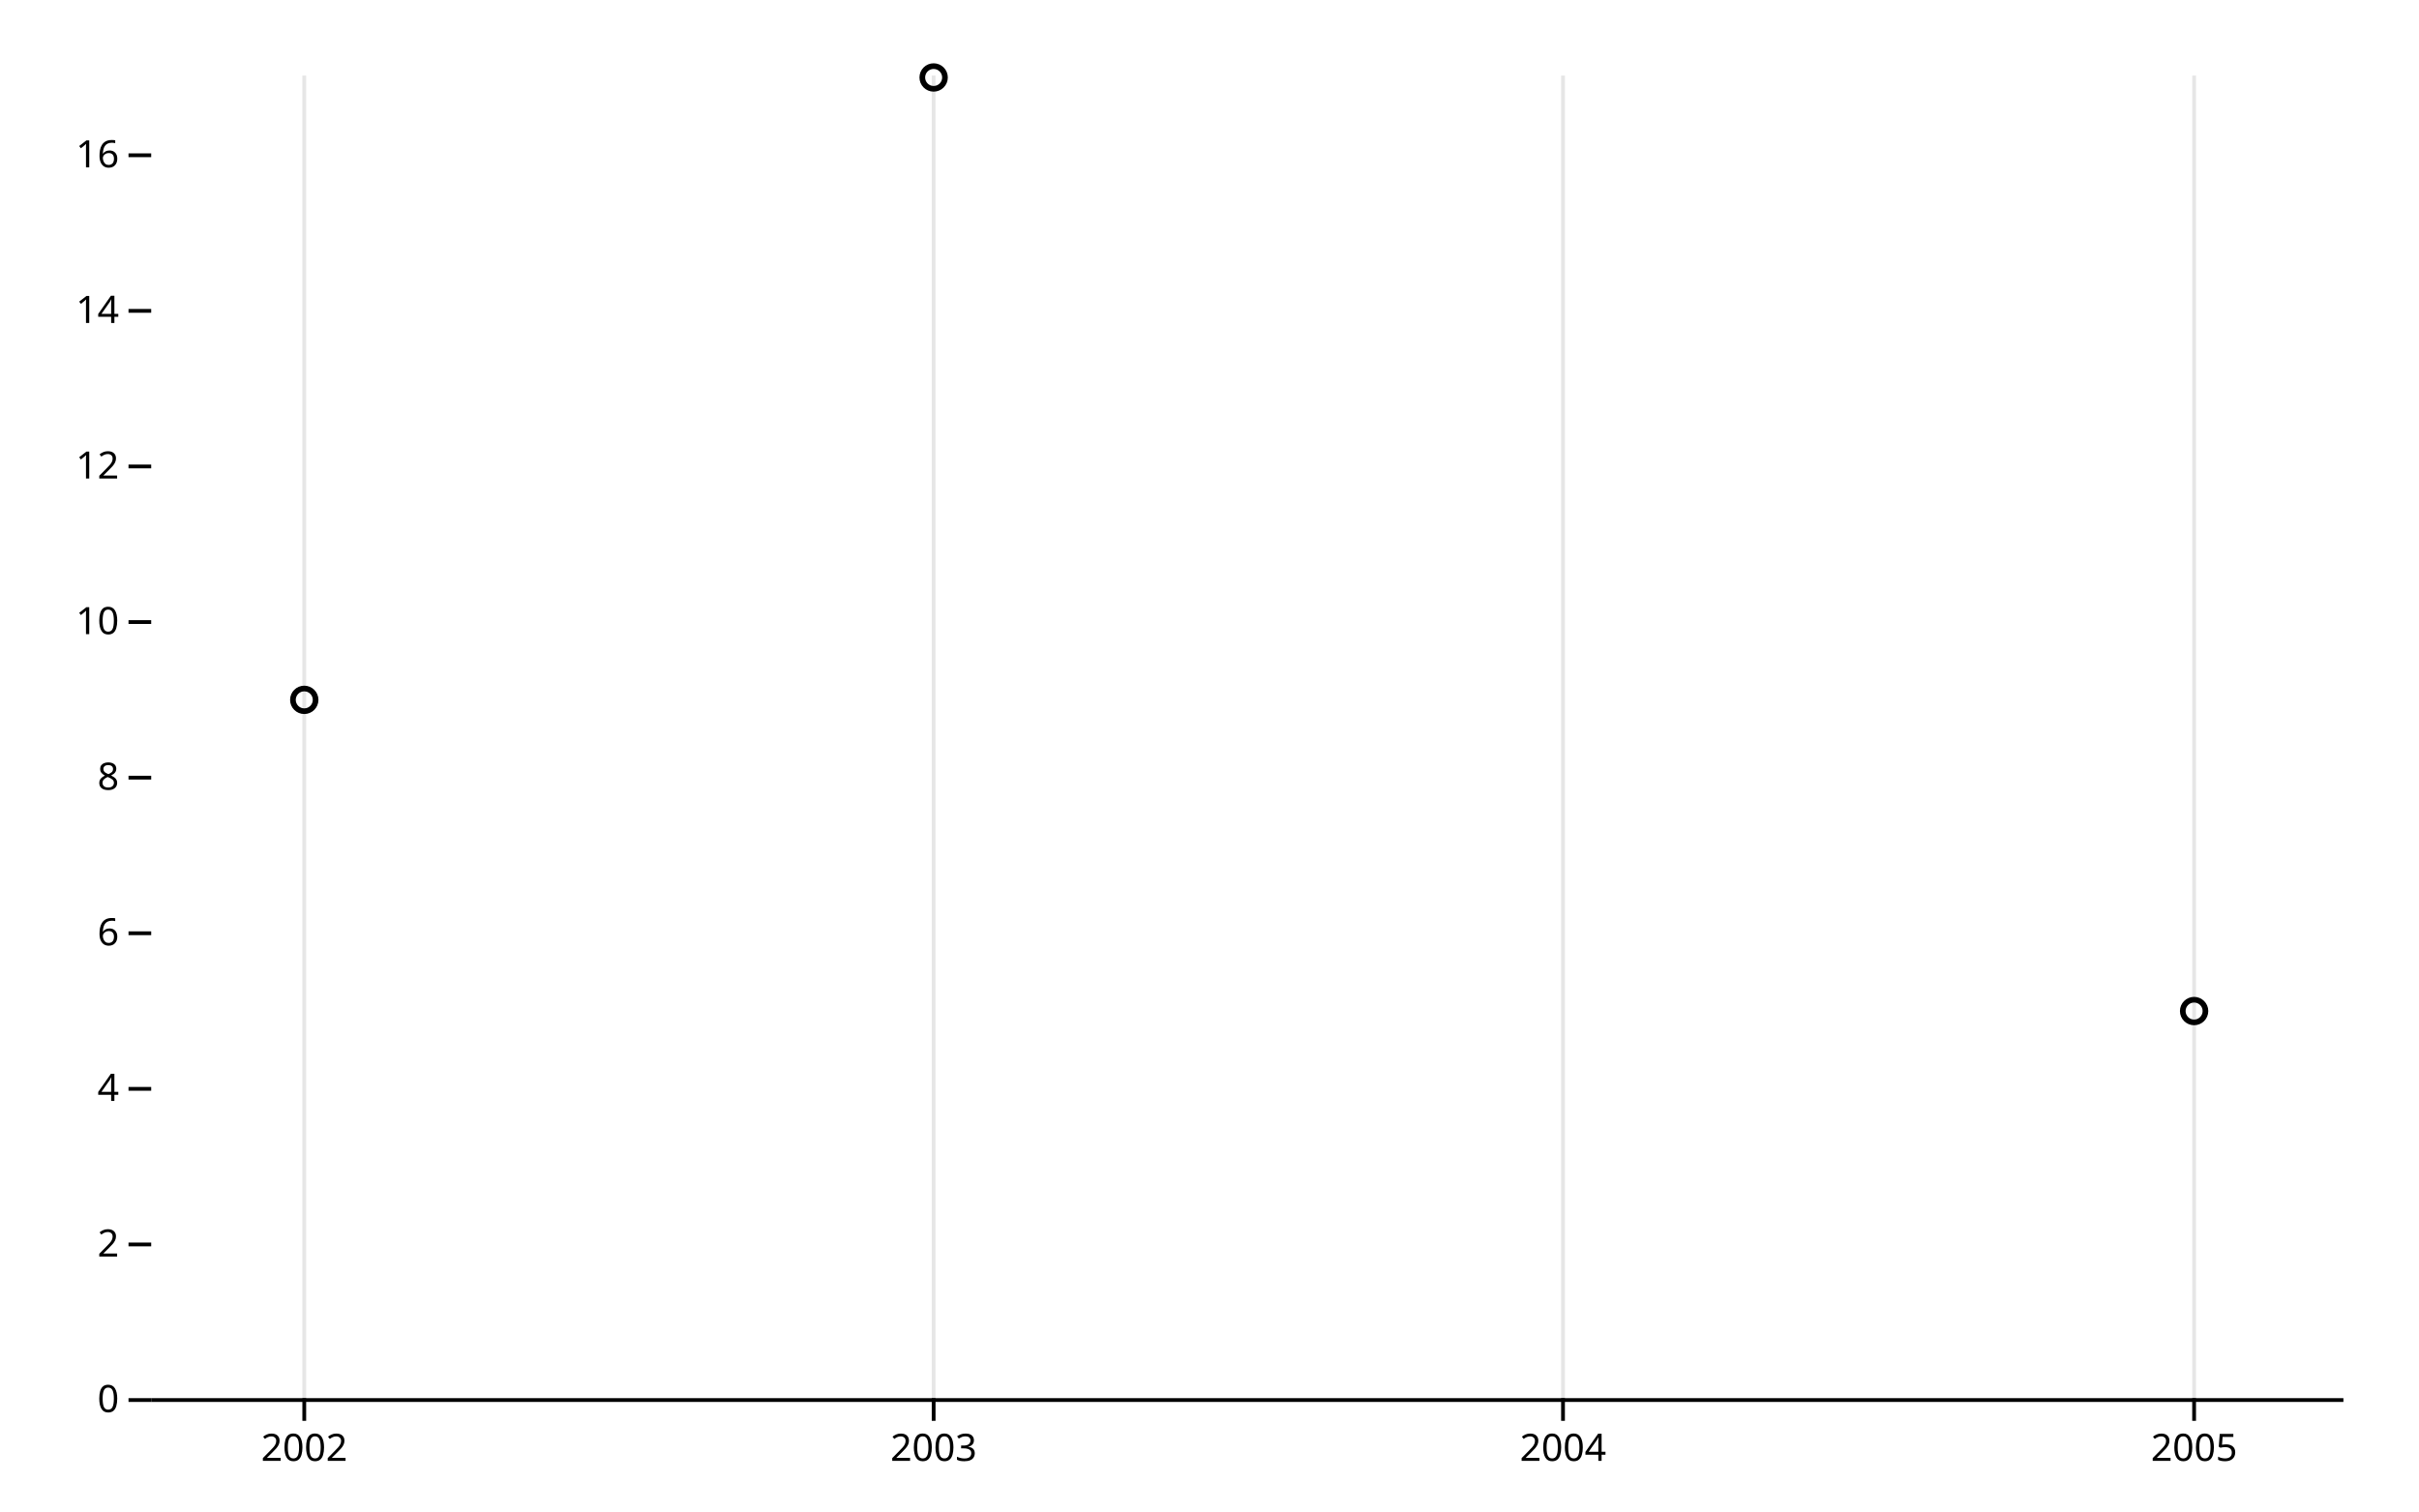
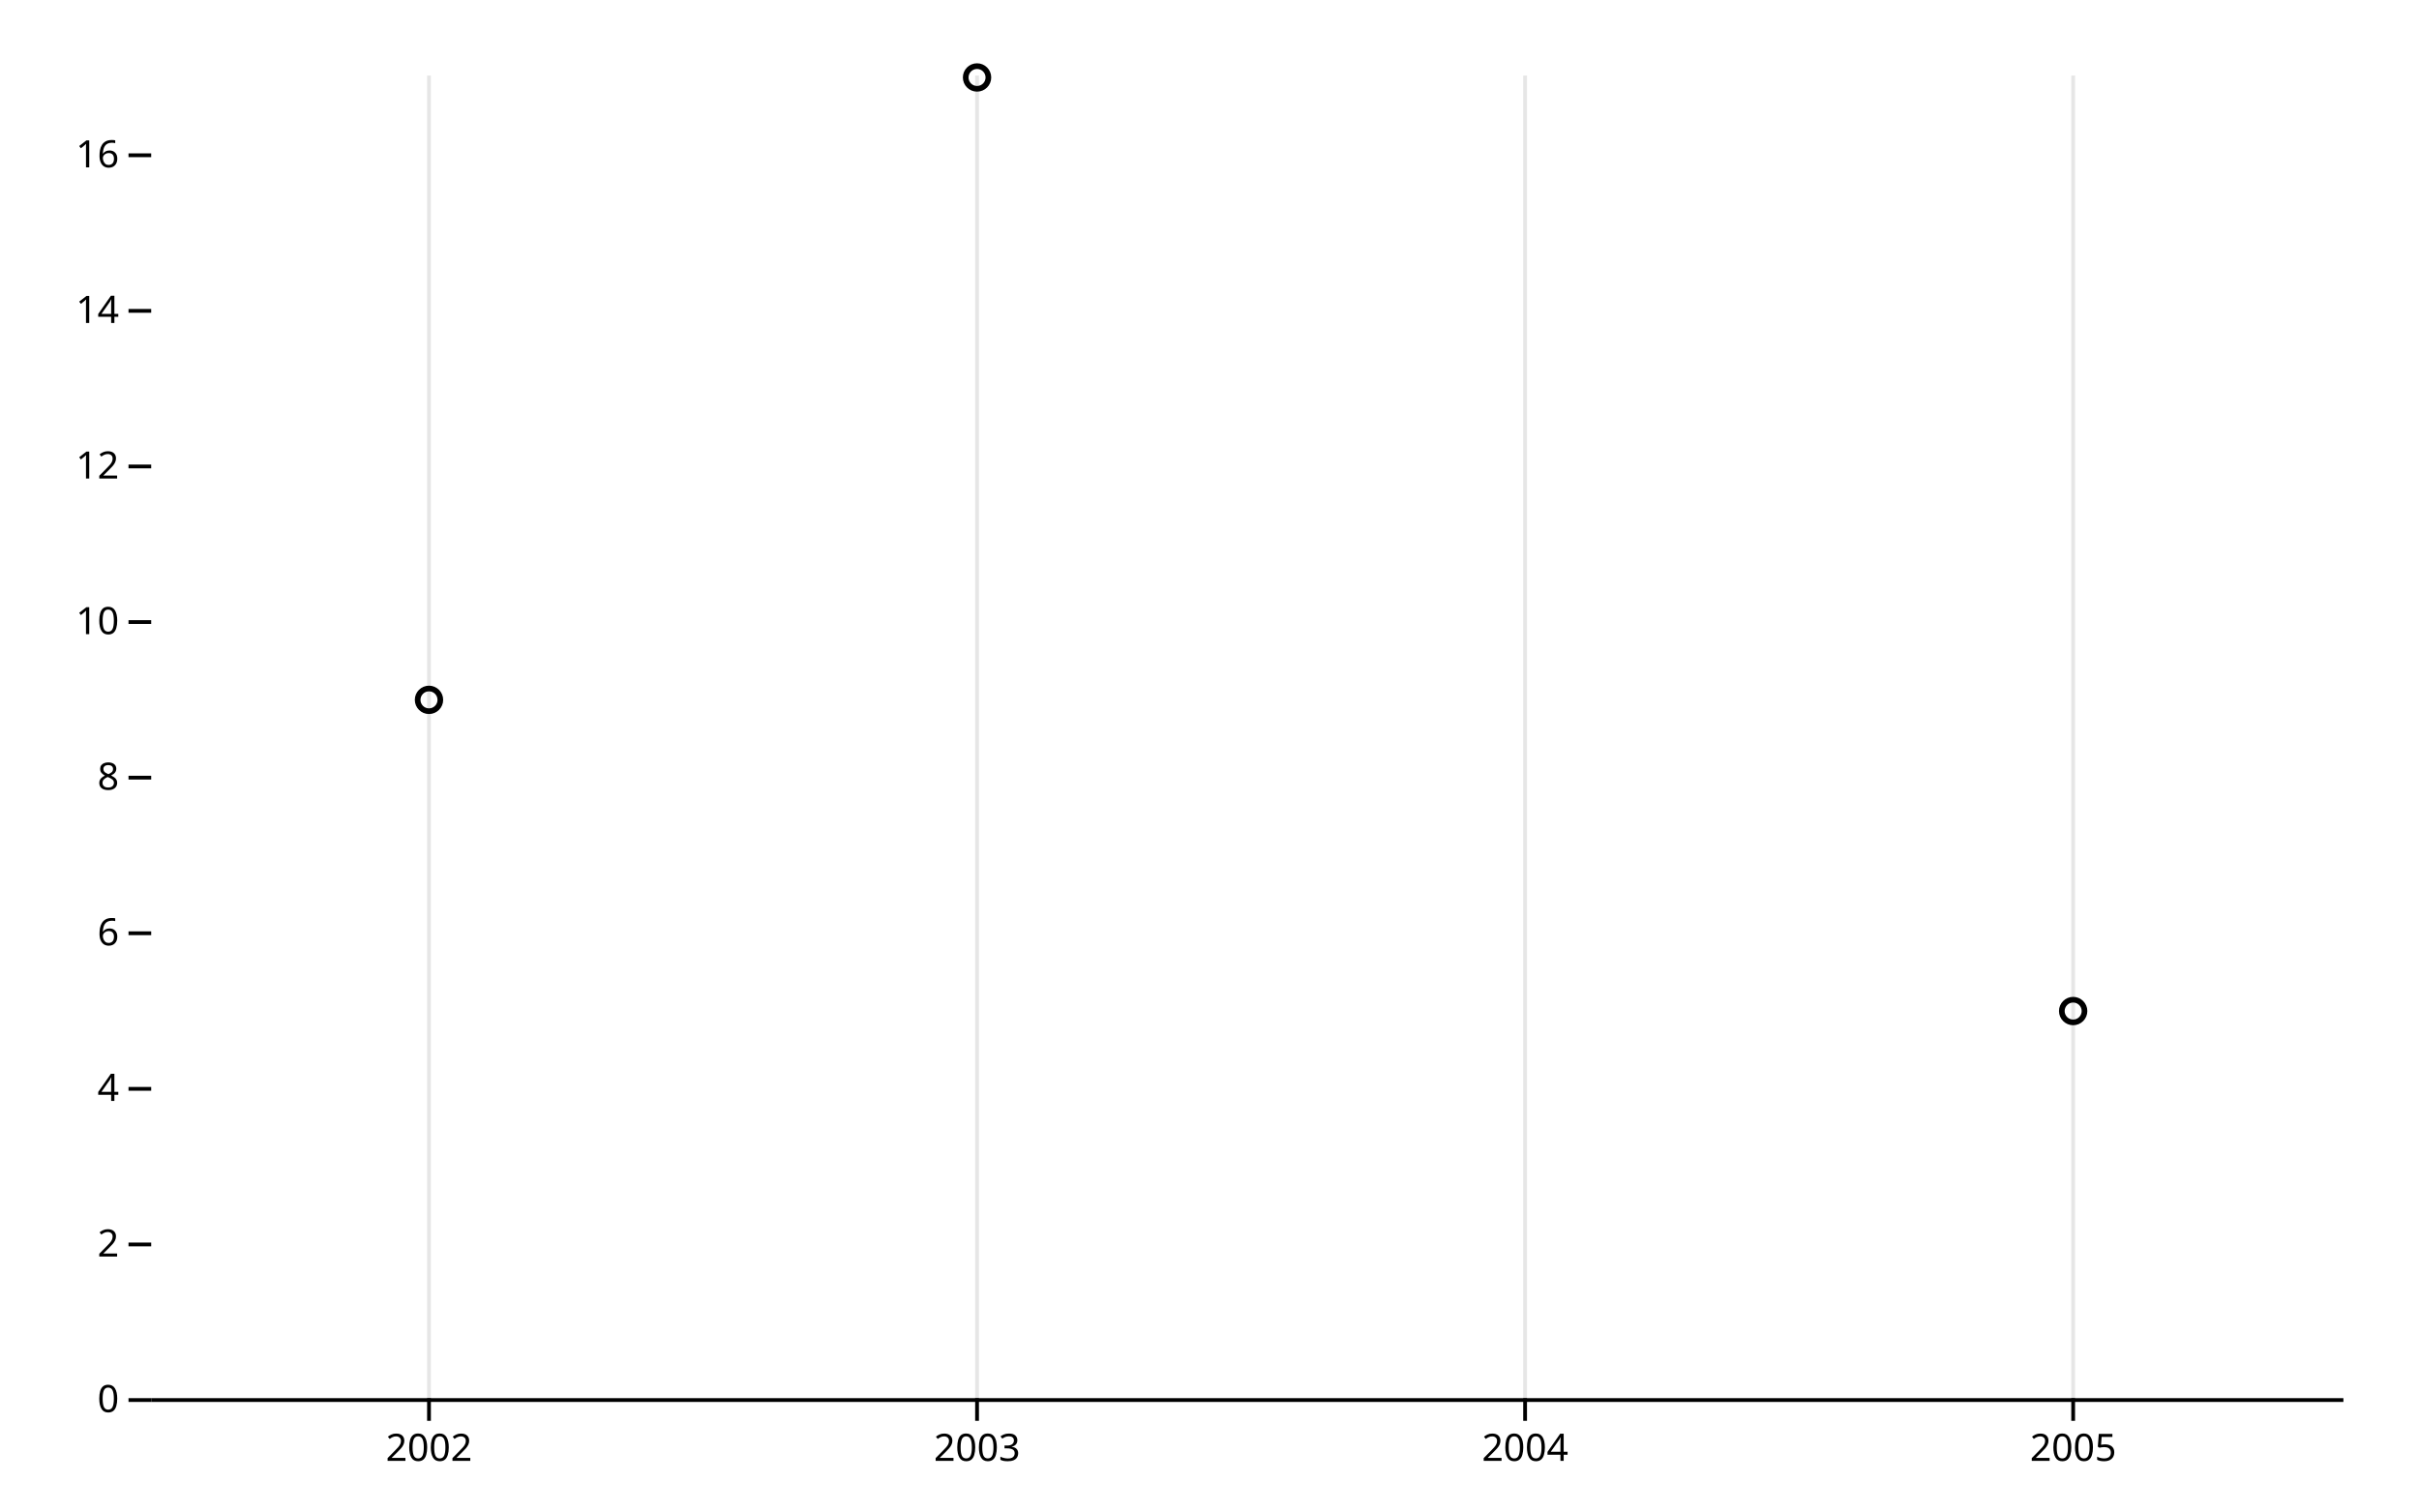
<svg xmlns="http://www.w3.org/2000/svg" class="plot" fill="currentColor" font-family="system-ui, sans-serif" font-size="10" text-anchor="middle" width="640" height="400" viewBox="0 0 640 400">
  <style>
    .plot {
      display: block;
      background: white;
      height: auto;
      height: intrinsic;
      max-width: 100%;
    }

    .plot text,
    .plot tspan {
      white-space: pre;
    }
  </style>
  <g aria-label="y-axis tick" fill="none" stroke="currentColor" transform="translate(0,0.5)">
    <path transform="translate(40,370)" d="M0,0L-6,0" />
    <path transform="translate(40,328.8235)" d="M0,0L-6,0" />
    <path transform="translate(40,287.6471)" d="M0,0L-6,0" />
    <path transform="translate(40,246.4706)" d="M0,0L-6,0" />
    <path transform="translate(40,205.2941)" d="M0,0L-6,0" />
    <path transform="translate(40,164.1176)" d="M0,0L-6,0" />
    <path transform="translate(40,122.9412)" d="M0,0L-6,0" />
    <path transform="translate(40,81.76471)" d="M0,0L-6,0" />
    <path transform="translate(40,40.58824)" d="M0,0L-6,0" />
  </g>
  <g aria-label="y-axis tick label" text-anchor="end" font-variant="tabular-nums" transform="translate(-8.5,0.5)">
    <text y="0.32em" transform="translate(40,370)">0</text>
    <text y="0.32em" transform="translate(40,328.8235)">2</text>
    <text y="0.32em" transform="translate(40,287.6471)">4</text>
    <text y="0.32em" transform="translate(40,246.4706)">6</text>
    <text y="0.32em" transform="translate(40,205.2941)">8</text>
    <text y="0.32em" transform="translate(40,164.1176)">10</text>
    <text y="0.32em" transform="translate(40,122.9412)">12</text>
    <text y="0.32em" transform="translate(40,81.76471)">14</text>
    <text y="0.32em" transform="translate(40,40.58824)">16</text>
  </g>
  <g aria-label="x-grid" stroke="currentColor" stroke-opacity="0.1" transform="translate(0.5,0)">
-     <line x1="80" x2="80" y1="20" y2="370" />
-     <line x1="246.515" x2="246.515" y1="20" y2="370" />
-     <line x1="413.029" x2="413.029" y1="20" y2="370" />
-     <line x1="580" x2="580" y1="20" y2="370" />
+     <line x1="113" x2="113" y1="20" y2="370" />
+     <line x1="258" x2="258" y1="20" y2="370" />
+     <line x1="403" x2="403" y1="20" y2="370" />
+     <line x1="548" x2="548" y1="20" y2="370" />
  </g>
  <g aria-label="x-axis tick" fill="none" stroke="currentColor" transform="translate(0.5,0)">
-     <path transform="translate(80,370)" d="M0,0L0,6" />
-     <path transform="translate(246.5146,370)" d="M0,0L0,6" />
-     <path transform="translate(413.0292,370)" d="M0,0L0,6" />
-     <path transform="translate(580,370)" d="M0,0L0,6" />
+     <path transform="translate(113,370)" d="M0,0L0,6" />
+     <path transform="translate(258,370)" d="M0,0L0,6" />
+     <path transform="translate(403,370)" d="M0,0L0,6" />
+     <path transform="translate(548,370)" d="M0,0L0,6" />
  </g>
  <g aria-label="x-axis tick label" font-variant="tabular-nums" transform="translate(0.5,9.5)">
-     <text y="0.71em" transform="translate(80,370)">2002</text>
-     <text y="0.71em" transform="translate(246.5146,370)">2003</text>
-     <text y="0.71em" transform="translate(413.0292,370)">2004</text>
-     <text y="0.71em" transform="translate(580,370)">2005</text>
+     <text y="0.71em" transform="translate(113,370)">2002</text>
+     <text y="0.71em" transform="translate(258,370)">2003</text>
+     <text y="0.71em" transform="translate(403,370)">2004</text>
+     <text y="0.71em" transform="translate(548,370)">2005</text>
  </g>
  <g aria-label="rule" stroke="currentColor" transform="translate(0,0.5)">
    <line x1="40" x2="620" y1="370" y2="370" />
  </g>
  <g aria-label="dot" fill="none" stroke="currentColor" stroke-width="1.5" transform="translate(0.5,0.5)">
-     <circle cx="80" cy="184.706" r="3" />
-     <circle cx="246.515" cy="20" r="3" />
-     <circle cx="580" cy="267.059" r="3" />
+     <circle cx="113" cy="184.706" r="3" />
+     <circle cx="258" cy="20" r="3" />
+     <circle cx="548" cy="267.059" r="3" />
  </g>
</svg>
